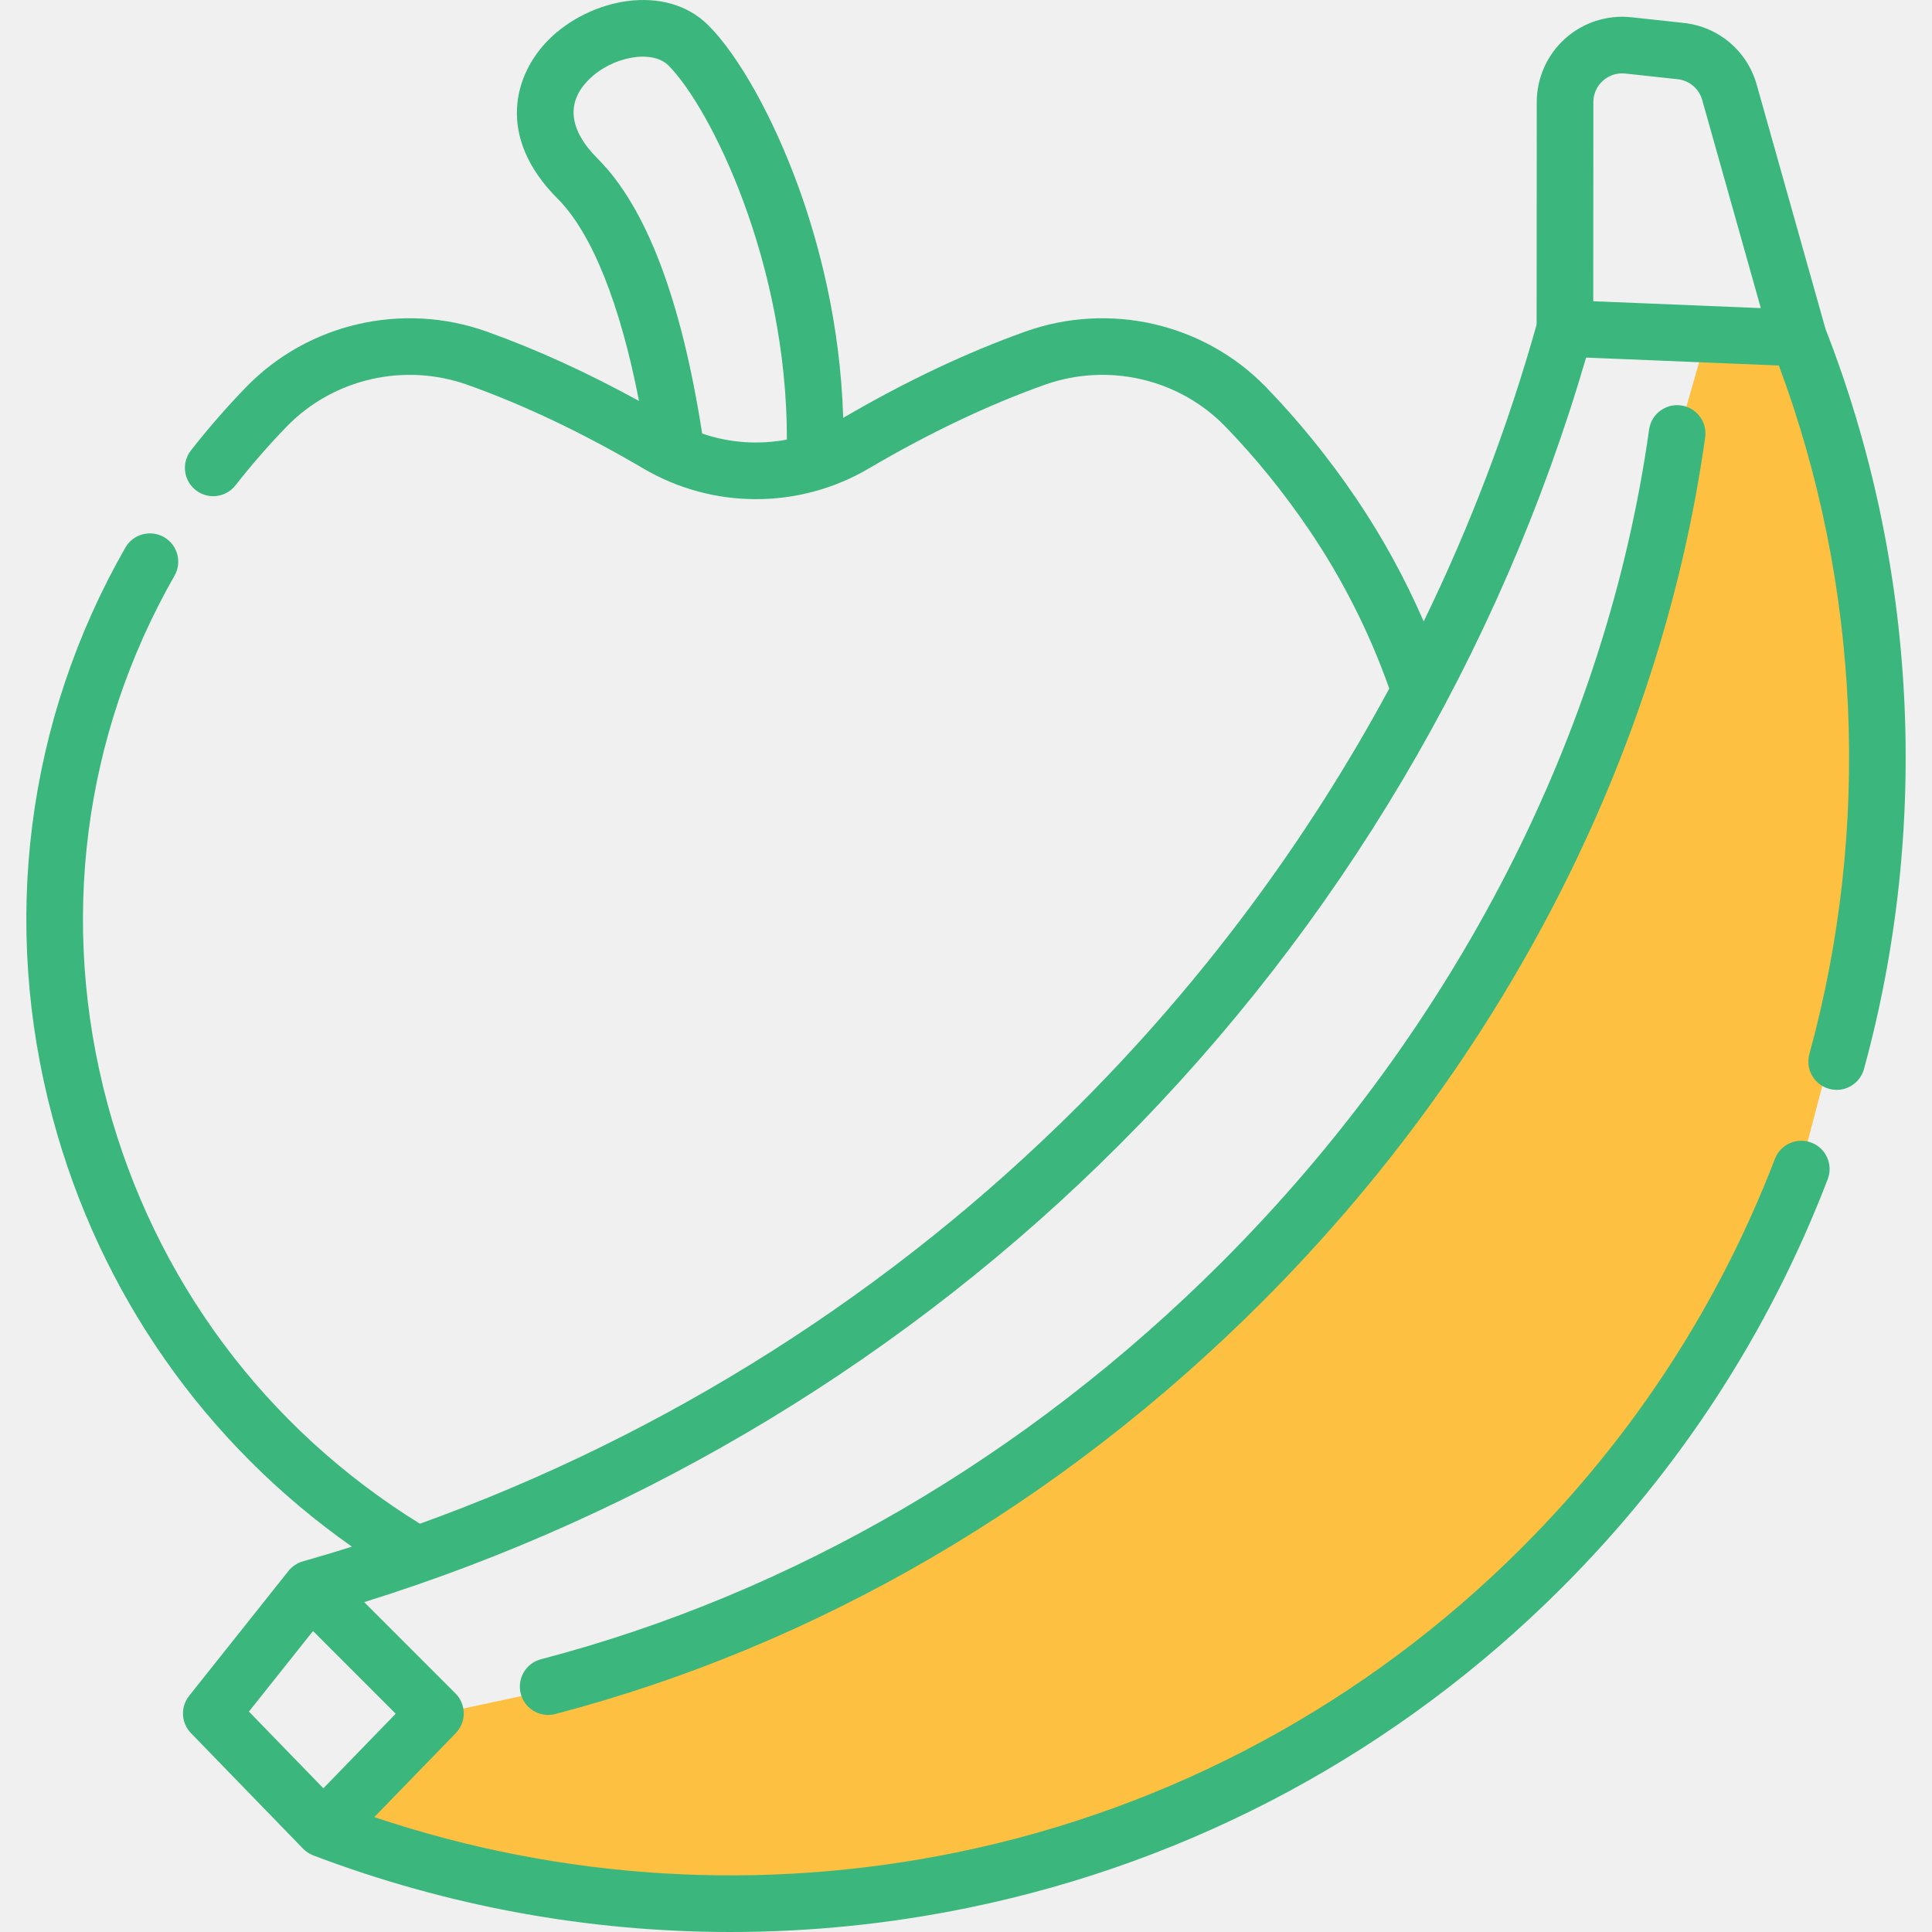
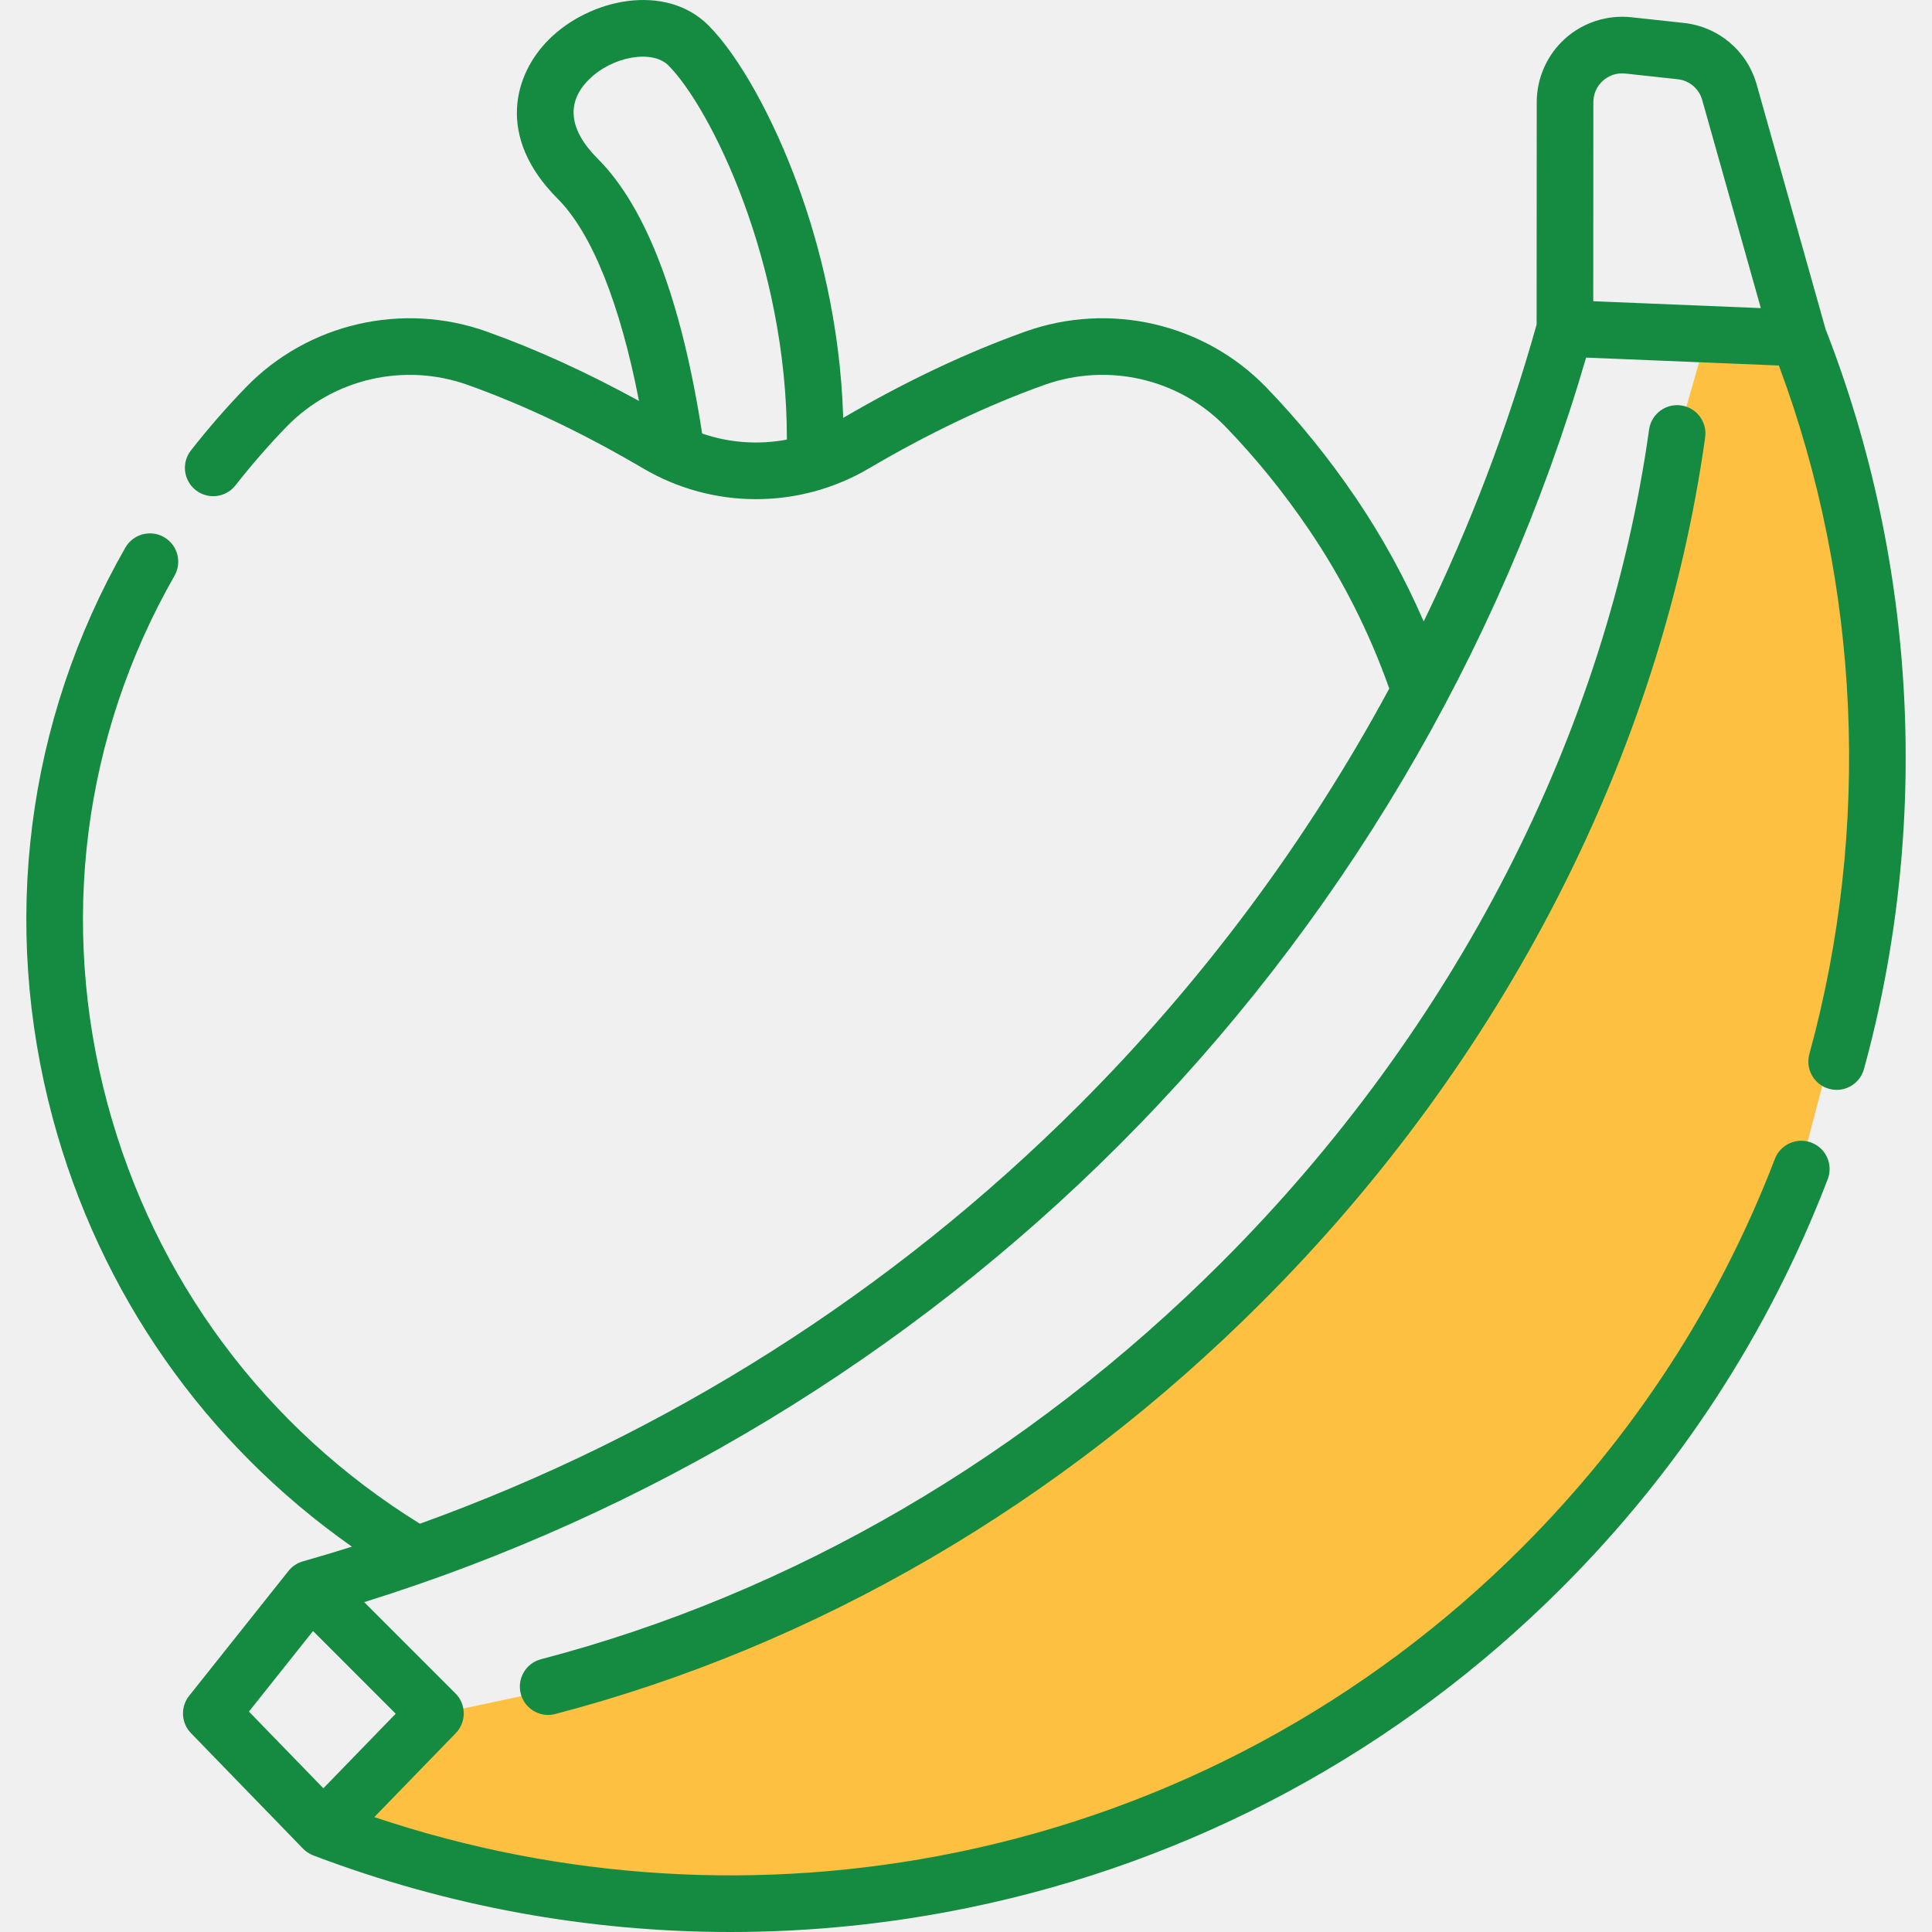
<svg xmlns="http://www.w3.org/2000/svg" width="80" height="80" viewBox="0 0 80 80" fill="none">
  <g clip-path="url(#clip0)">
    <path d="M25 69.5L18 71L16.5 72L15 74L14 75.5L17 76.5C18.5 77 20.5 77.5 21.5 78C22.3 78.4 30.167 78.5 34 78.5C50.8 78.1 63.667 66.333 68 60.5L74 50.5L76.5 41L77.5 27.5C76.667 24 75 16.9 75 16.5C75 16.1 74 14.667 73.5 14L70.5 14.5L69.5 18V19C69.333 20 69 22.1 69 22.5C69 22.9 67.667 26.333 67 28L64.5 35L59.5 43.5L52 53L45 59.5L34.5 65.5L25 69.5Z" fill="#FDC040" />
-     <path d="M75.593 13.629L72.742 3.506C72.348 2.108 71.161 1.104 69.717 0.949L67.549 0.714C66.552 0.607 65.553 0.929 64.808 1.598C64.062 2.268 63.634 3.226 63.633 4.229L63.628 13.438C62.44 17.673 60.871 21.788 58.952 25.733C58.178 23.951 57.239 22.234 56.137 20.608C55.015 18.956 53.767 17.418 52.428 16.035C49.863 13.387 45.947 12.483 42.451 13.732C40.009 14.604 37.474 15.806 34.915 17.303C34.798 13.357 33.88 9.995 33.069 7.756C32.027 4.883 30.597 2.314 29.335 1.051C27.56 -0.724 24.426 -0.063 22.723 1.64C21.288 3.074 20.524 5.661 23.093 8.231C24.505 9.644 25.677 12.575 26.46 16.603C24.322 15.429 22.209 14.463 20.161 13.732C16.667 12.483 12.751 13.387 10.185 16.035C9.392 16.852 8.625 17.733 7.906 18.651C7.507 19.16 7.596 19.897 8.106 20.296C8.615 20.696 9.352 20.607 9.751 20.097C10.42 19.243 11.132 18.426 11.868 17.667C13.796 15.678 16.741 15 19.373 15.94C21.716 16.777 24.16 17.94 26.636 19.398C29.517 21.093 33.096 21.093 35.977 19.398C38.452 17.941 40.896 16.777 43.24 15.94C45.872 14.999 48.817 15.677 50.744 17.667C51.989 18.953 53.151 20.385 54.197 21.925C55.593 23.984 56.709 26.199 57.526 28.512C54.121 34.82 49.797 40.642 44.683 45.756C36.951 53.489 27.593 59.42 17.387 63.094C10.99 59.137 6.405 52.979 4.448 45.695C2.446 38.239 3.432 30.477 7.226 23.84C7.547 23.278 7.352 22.561 6.789 22.24C6.228 21.919 5.511 22.114 5.19 22.676C1.088 29.854 0.02 38.245 2.184 46.303C4.131 53.553 8.491 59.769 14.572 64.044C13.902 64.255 13.23 64.457 12.554 64.649C12.552 64.649 12.549 64.65 12.547 64.651C12.545 64.651 12.544 64.652 12.543 64.652C12.542 64.652 12.541 64.653 12.541 64.653C12.308 64.719 12.098 64.857 11.945 65.05L7.832 70.22C7.465 70.681 7.497 71.343 7.908 71.766L12.548 76.549C12.666 76.671 12.809 76.763 12.963 76.824C12.967 76.825 12.97 76.828 12.974 76.829C18.524 78.936 24.371 80 30.25 80C33.536 80 36.831 79.668 40.089 78.999C49.411 77.087 57.913 72.504 64.672 65.745C69.532 60.885 73.237 55.194 75.682 48.829C75.914 48.225 75.613 47.546 75.008 47.314C74.403 47.082 73.726 47.384 73.494 47.988C71.166 54.044 67.641 59.461 63.015 64.087C56.58 70.52 48.49 74.883 39.618 76.703C31.555 78.357 23.256 77.848 15.499 75.242L18.872 71.766C19.318 71.306 19.312 70.573 18.86 70.121L15.081 66.341C26.815 62.682 37.589 56.167 46.341 47.413C55.431 38.324 62.103 27.066 65.677 14.807L73.659 15.135C77.038 24.2 77.49 34.293 74.922 43.647C74.751 44.271 75.118 44.916 75.742 45.087C76.366 45.259 77.011 44.892 77.183 44.267C79.945 34.205 79.38 23.327 75.593 13.629ZM29.075 17.952C28.213 12.409 26.76 8.582 24.751 6.573C23.558 5.38 23.43 4.248 24.381 3.298C25.343 2.335 27.007 2.038 27.677 2.709C29.399 4.432 32.596 10.841 32.583 18.203C31.417 18.423 30.207 18.341 29.075 17.952ZM13.39 74.049L10.308 70.873L12.962 67.537L16.385 70.962L13.39 74.049ZM66.373 3.343C66.629 3.115 66.957 3.008 67.297 3.045L69.466 3.28C69.952 3.332 70.352 3.67 70.485 4.141L72.912 12.758L65.973 12.473L65.978 4.23C65.978 3.887 66.118 3.572 66.373 3.343Z" fill="#3BB77E" />
-     <path d="M68.285 17.787C66.524 30.37 60.239 42.616 50.586 52.269C42.553 60.301 32.807 65.985 22.401 68.705C21.775 68.869 21.4 69.509 21.564 70.136C21.701 70.663 22.177 71.012 22.697 71.012C22.795 71.012 22.895 70.999 22.994 70.973C33.803 68.148 43.917 62.253 52.244 53.926C62.255 43.916 68.776 31.197 70.607 18.111C70.697 17.47 70.25 16.878 69.609 16.788C68.968 16.698 68.375 17.145 68.285 17.787Z" fill="#3BB77E" />
+     <path d="M75.593 13.629L72.742 3.506C72.348 2.108 71.161 1.104 69.717 0.949L67.549 0.714C66.552 0.607 65.553 0.929 64.808 1.598C64.062 2.268 63.634 3.226 63.633 4.229L63.628 13.438C62.44 17.673 60.871 21.788 58.952 25.733C58.178 23.951 57.239 22.234 56.137 20.608C55.015 18.956 53.767 17.418 52.428 16.035C49.863 13.387 45.947 12.483 42.451 13.732C40.009 14.604 37.474 15.806 34.915 17.303C34.798 13.357 33.88 9.995 33.069 7.756C32.027 4.883 30.597 2.314 29.335 1.051C27.56 -0.724 24.426 -0.063 22.723 1.64C21.288 3.074 20.524 5.661 23.093 8.231C24.505 9.644 25.677 12.575 26.46 16.603C24.322 15.429 22.209 14.463 20.161 13.732C16.667 12.483 12.751 13.387 10.185 16.035C9.392 16.852 8.625 17.733 7.906 18.651C7.507 19.16 7.596 19.897 8.106 20.296C8.615 20.696 9.352 20.607 9.751 20.097C10.42 19.243 11.132 18.426 11.868 17.667C13.796 15.678 16.741 15 19.373 15.94C21.716 16.777 24.16 17.94 26.636 19.398C29.517 21.093 33.096 21.093 35.977 19.398C38.452 17.941 40.896 16.777 43.24 15.94C45.872 14.999 48.817 15.677 50.744 17.667C51.989 18.953 53.151 20.385 54.197 21.925C55.593 23.984 56.709 26.199 57.526 28.512C54.121 34.82 49.797 40.642 44.683 45.756C36.951 53.489 27.593 59.42 17.387 63.094C10.99 59.137 6.405 52.979 4.448 45.695C2.446 38.239 3.432 30.477 7.226 23.84C7.547 23.278 7.352 22.561 6.789 22.24C6.228 21.919 5.511 22.114 5.19 22.676C1.088 29.854 0.02 38.245 2.184 46.303C4.131 53.553 8.491 59.769 14.572 64.044C13.902 64.255 13.23 64.457 12.554 64.649C12.552 64.649 12.549 64.65 12.547 64.651C12.545 64.651 12.544 64.652 12.543 64.652C12.542 64.652 12.541 64.653 12.541 64.653C12.308 64.719 12.098 64.857 11.945 65.05L7.832 70.22C7.465 70.681 7.497 71.343 7.908 71.766L12.548 76.549C12.666 76.671 12.809 76.763 12.963 76.824C12.967 76.825 12.97 76.828 12.974 76.829C18.524 78.936 24.371 80 30.25 80C33.536 80 36.831 79.668 40.089 78.999C49.411 77.087 57.913 72.504 64.672 65.745C69.532 60.885 73.237 55.194 75.682 48.829C75.914 48.225 75.613 47.546 75.008 47.314C74.403 47.082 73.726 47.384 73.494 47.988C71.166 54.044 67.641 59.461 63.015 64.087C56.58 70.52 48.49 74.883 39.618 76.703C31.555 78.357 23.256 77.848 15.499 75.242L18.872 71.766C19.318 71.306 19.312 70.573 18.86 70.121L15.081 66.341C26.815 62.682 37.589 56.167 46.341 47.413C55.431 38.324 62.103 27.066 65.677 14.807L73.659 15.135C77.038 24.2 77.49 34.293 74.922 43.647C74.751 44.271 75.118 44.916 75.742 45.087C76.366 45.259 77.011 44.892 77.183 44.267C79.945 34.205 79.38 23.327 75.593 13.629ZM29.075 17.952C28.213 12.409 26.76 8.582 24.751 6.573C23.558 5.38 23.43 4.248 24.381 3.298C25.343 2.335 27.007 2.038 27.677 2.709C29.399 4.432 32.596 10.841 32.583 18.203C31.417 18.423 30.207 18.341 29.075 17.952ZM13.39 74.049L10.308 70.873L12.962 67.537L16.385 70.962L13.39 74.049ZM66.373 3.343C66.629 3.115 66.957 3.008 67.297 3.045L69.466 3.28C69.952 3.332 70.352 3.67 70.485 4.141L72.912 12.758L65.973 12.473L65.978 4.23C65.978 3.887 66.118 3.572 66.373 3.343Z" fill="#148b41" />
+     <path d="M68.285 17.787C66.524 30.37 60.239 42.616 50.586 52.269C42.553 60.301 32.807 65.985 22.401 68.705C21.775 68.869 21.4 69.509 21.564 70.136C21.701 70.663 22.177 71.012 22.697 71.012C22.795 71.012 22.895 70.999 22.994 70.973C33.803 68.148 43.917 62.253 52.244 53.926C62.255 43.916 68.776 31.197 70.607 18.111C70.697 17.47 70.25 16.878 69.609 16.788C68.968 16.698 68.375 17.145 68.285 17.787Z" fill="#148b41" />
  </g>
  <defs>
    <clipPath id="clip0">
      <rect width="80" height="80" fill="white" />
    </clipPath>
  </defs>
</svg>
